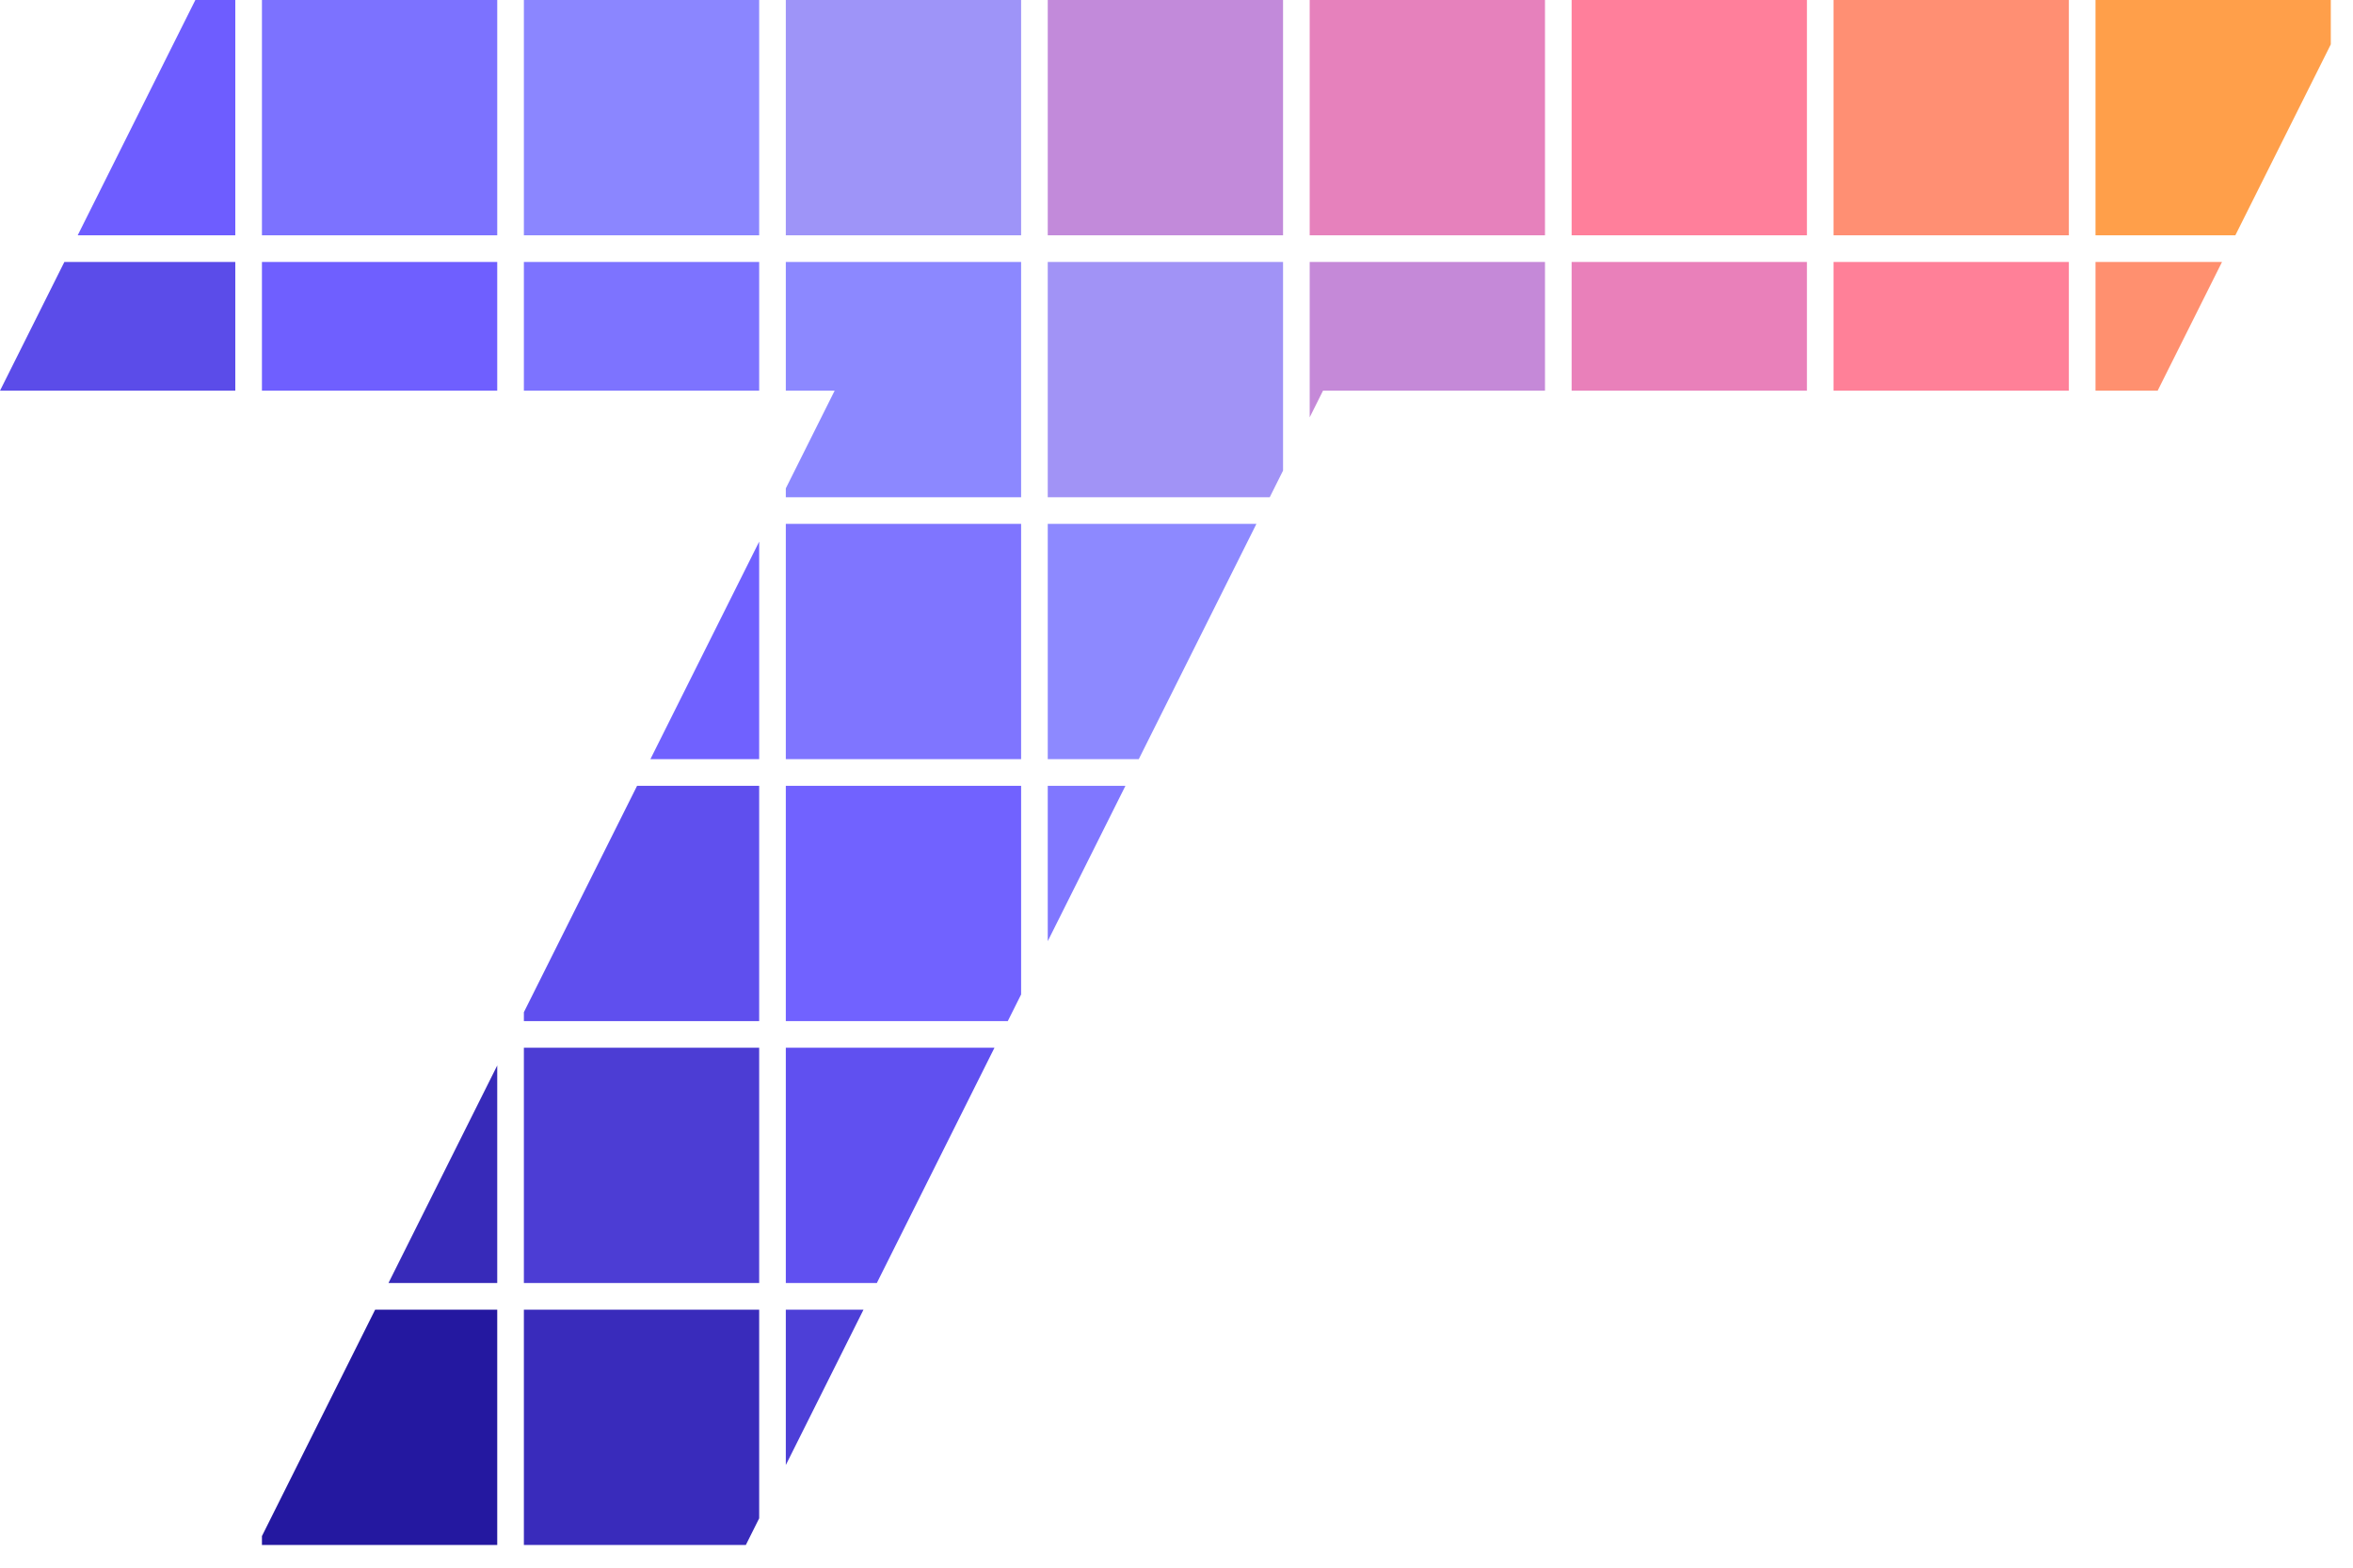
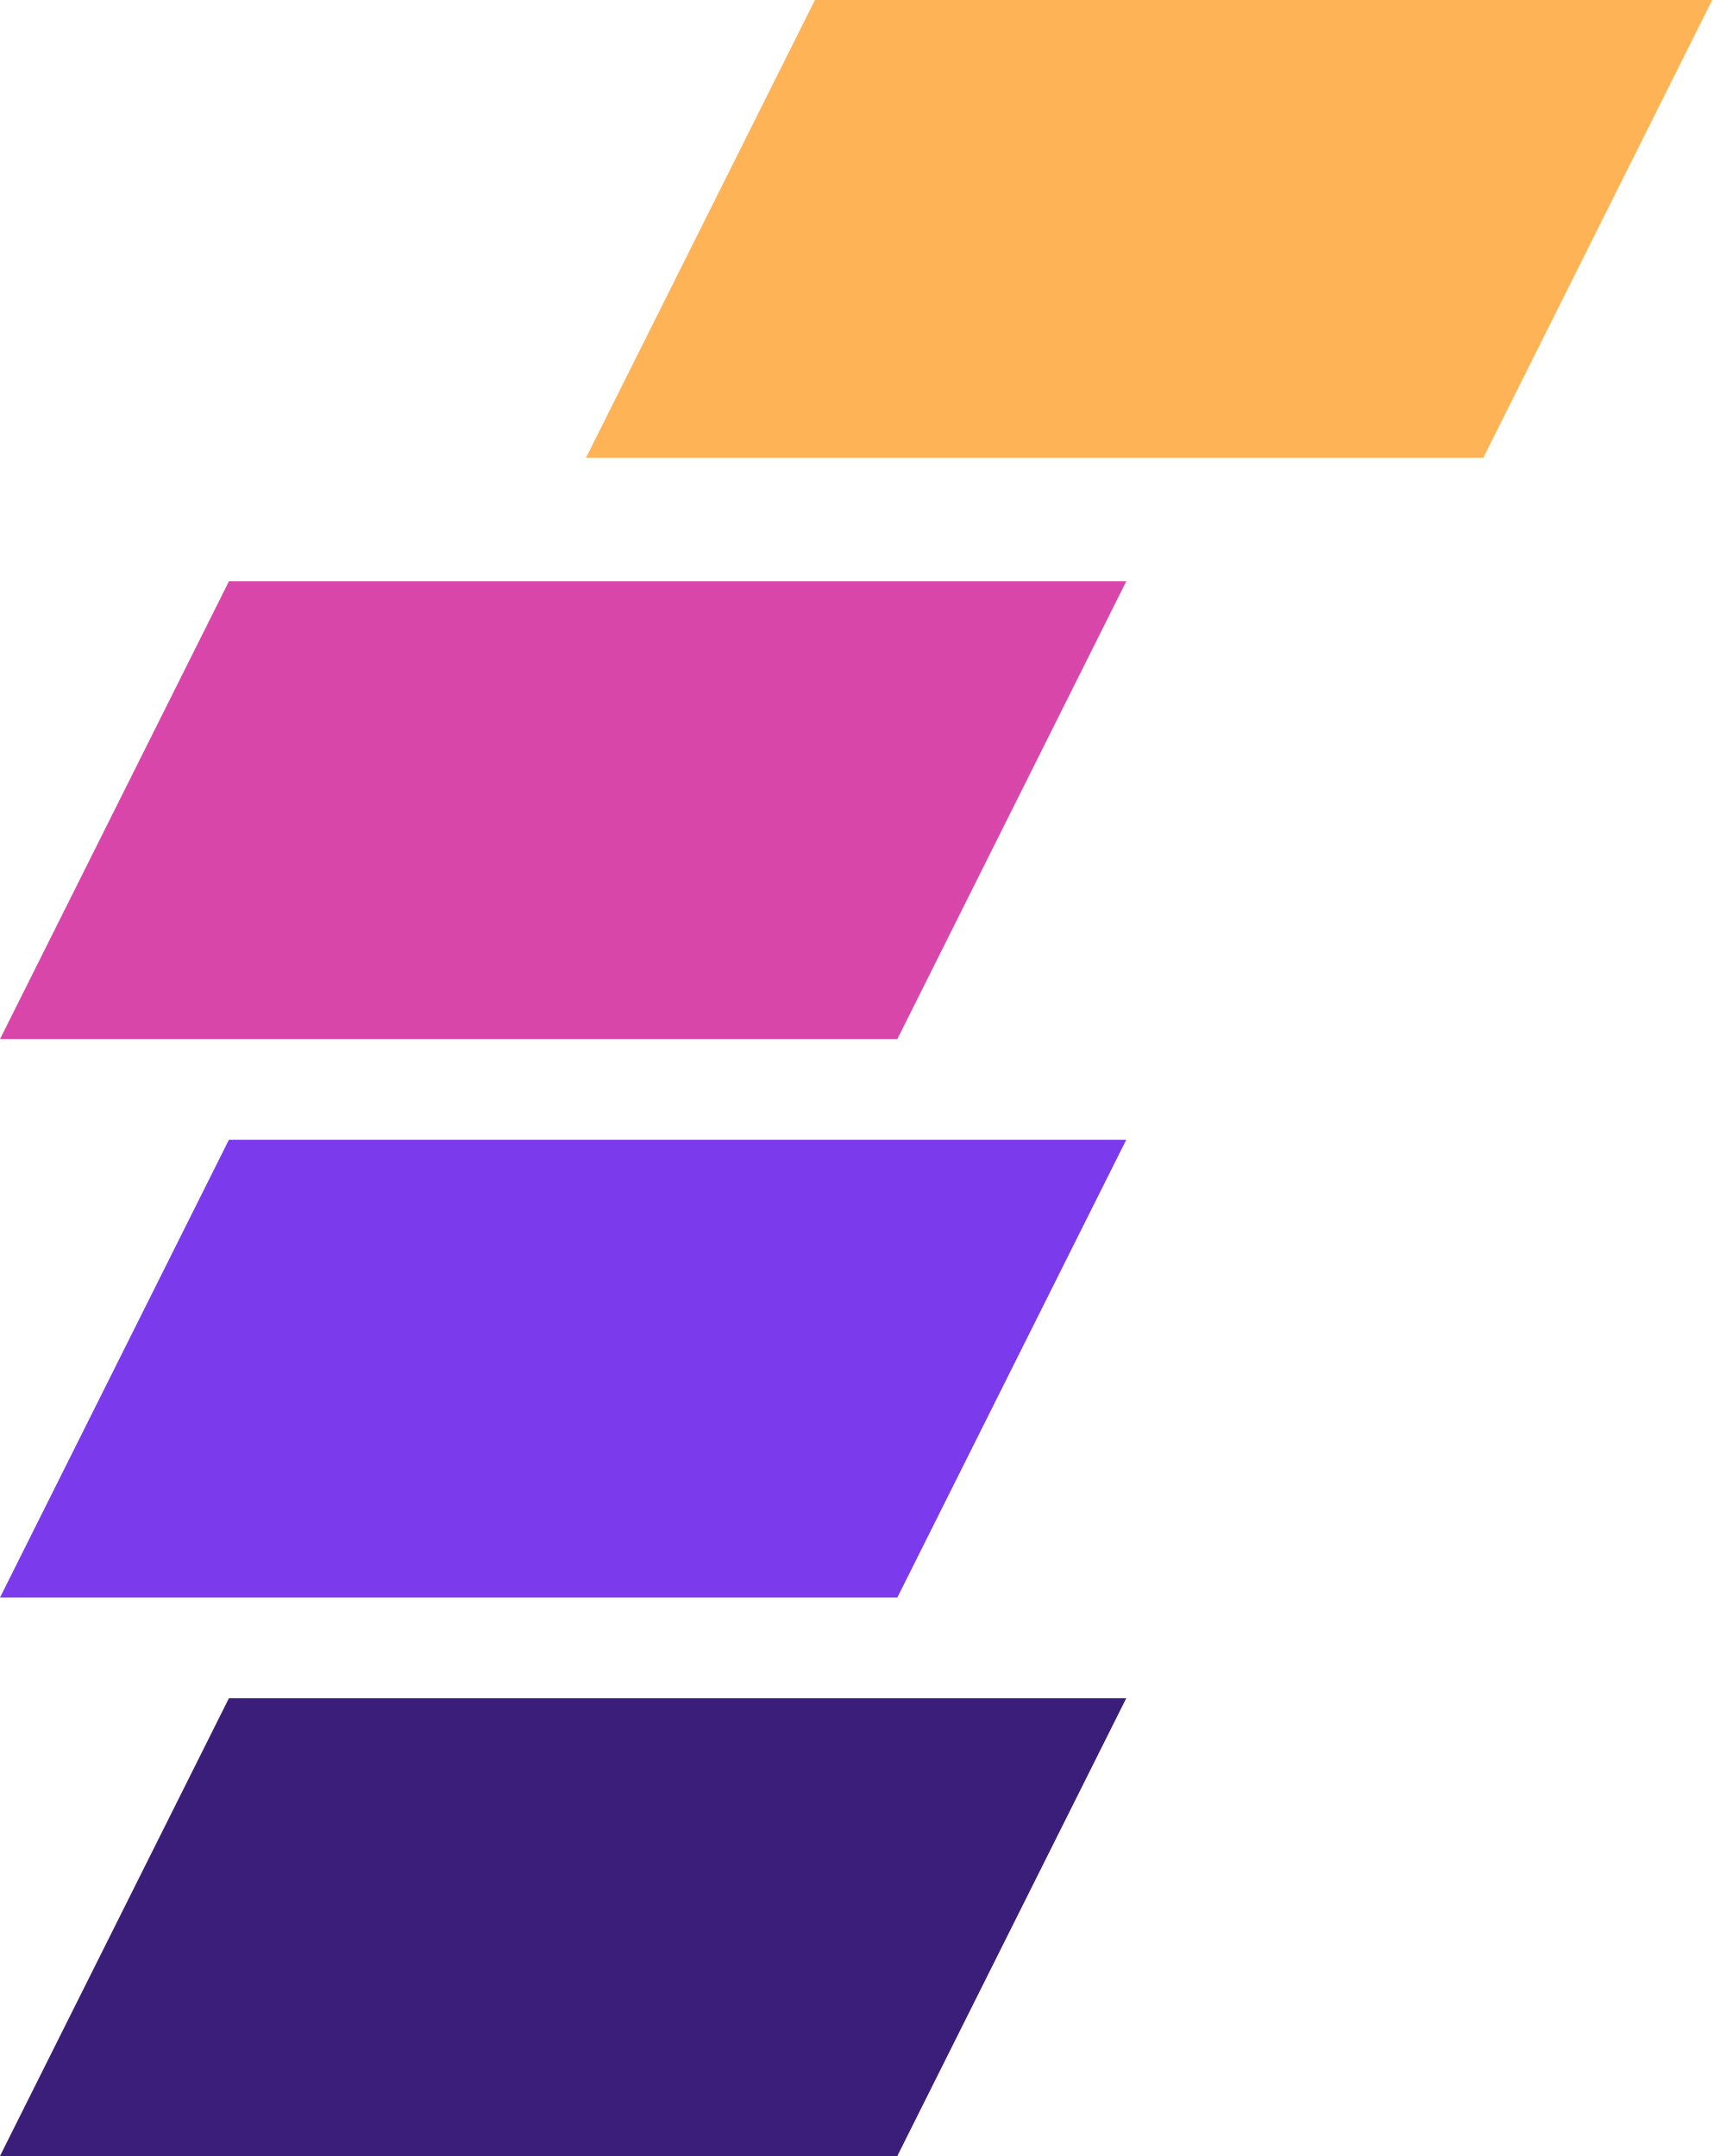
- <svg xmlns="http://www.w3.org/2000/svg" viewBox="0 0 530 353" role="img" aria-label="Tessera">
-   <defs>
-     <clipPath id="t">
-       <path d="M44 0 530 0 486 88 298 88 165.5 353 55.5 353 188 88 0 88Z" />
-     </clipPath>
-   </defs>
-   <g clip-path="url(#t)">
-     <rect x="0" y="0" width="53" height="53" fill="#6E5DFF" />
-     <rect x="59" y="0" width="53" height="53" fill="#7C72FF" />
-     <rect x="118" y="0" width="53" height="53" fill="#8B86FF" />
-     <rect x="177" y="0" width="53" height="53" fill="#9E94F8" />
-     <rect x="236" y="0" width="53" height="53" fill="#C28ADA" />
-     <rect x="295" y="0" width="53" height="53" fill="#E681BC" />
-     <rect x="354" y="0" width="53" height="53" fill="#FF7F9B" />
-     <rect x="413" y="0" width="53" height="53" fill="#FF8F73" />
-     <rect x="472" y="0" width="53" height="53" fill="#FF9F4A" />
-     <rect x="0" y="59" width="53" height="53" fill="#5B4CE9" />
-     <rect x="59" y="59" width="53" height="53" fill="#6F5FFF" />
-     <rect x="118" y="59" width="53" height="53" fill="#7D73FF" />
-     <rect x="177" y="59" width="53" height="53" fill="#8C88FF" />
-     <rect x="236" y="59" width="53" height="53" fill="#A193F6" />
-     <rect x="295" y="59" width="53" height="53" fill="#C589D8" />
-     <rect x="354" y="59" width="53" height="53" fill="#E980BA" />
-     <rect x="413" y="59" width="53" height="53" fill="#FF8098" />
-     <rect x="472" y="59" width="53" height="53" fill="#FF906F" />
-     <rect x="118" y="118" width="53" height="53" fill="#7061FF" />
-     <rect x="177" y="118" width="53" height="53" fill="#7F75FF" />
-     <rect x="236" y="118" width="53" height="53" fill="#8D89FF" />
-     <rect x="118" y="177" width="53" height="53" fill="#5F4FEE" />
-     <rect x="177" y="177" width="53" height="53" fill="#7162FF" />
-     <rect x="236" y="177" width="53" height="53" fill="#8077FF" />
-     <rect x="59" y="236" width="53" height="53" fill="#372AB9" />
-     <rect x="118" y="236" width="53" height="53" fill="#4C3DD4" />
-     <rect x="177" y="236" width="53" height="53" fill="#6050F0" />
-     <rect x="59" y="295" width="53" height="53" fill="#2418A0" />
-     <rect x="118" y="295" width="53" height="53" fill="#392BBB" />
-     <rect x="177" y="295" width="53" height="53" fill="#4D3FD7" />
-   </g>
+ <svg xmlns="http://www.w3.org/2000/svg" viewBox="0 0 374 471" role="img" aria-label="Tessera">
+   <path fill="#3B1D7A" d="M50 371 246 371 196 471 0 471 Z" />
+   <path fill="#7C3AED" d="M50 249 246 249 196 349 0 349 Z" />
+   <path fill="#D946AA" d="M50 127 246 127 196 227 0 227 Z" />
+   <path fill="#FFB357" d="M178 0 374 0 324 100 128 100 Z" />
</svg>
